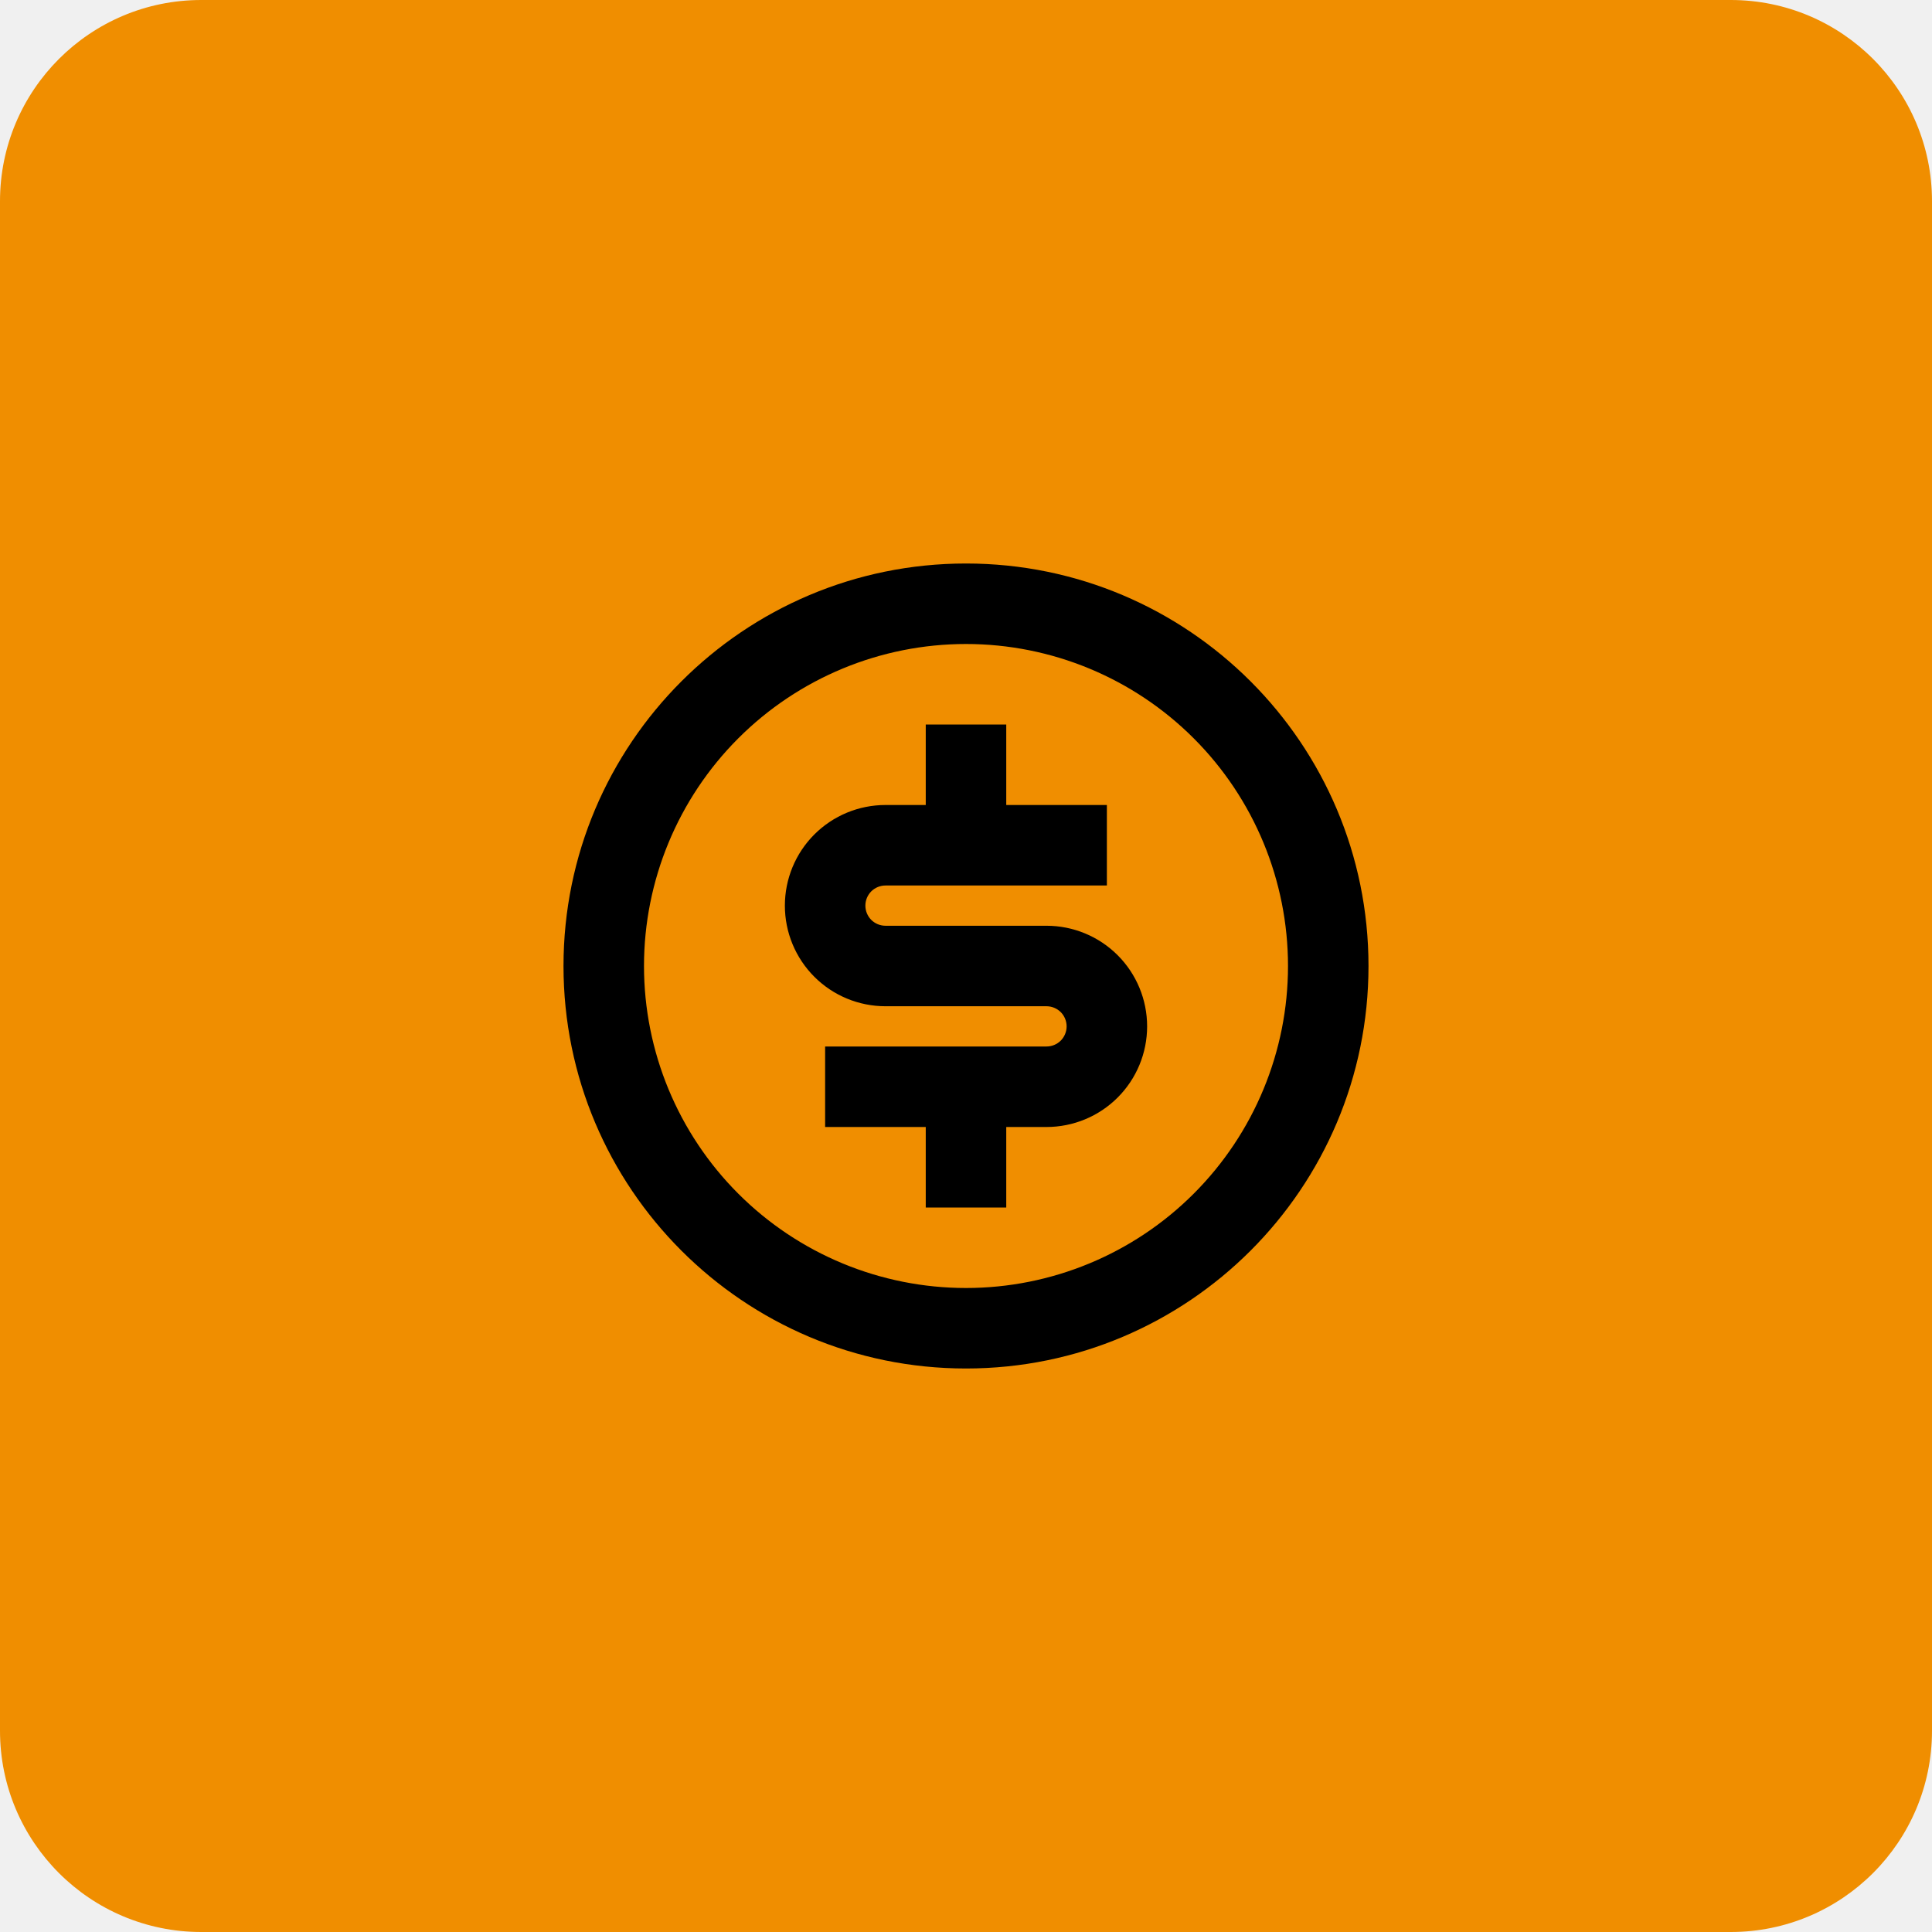
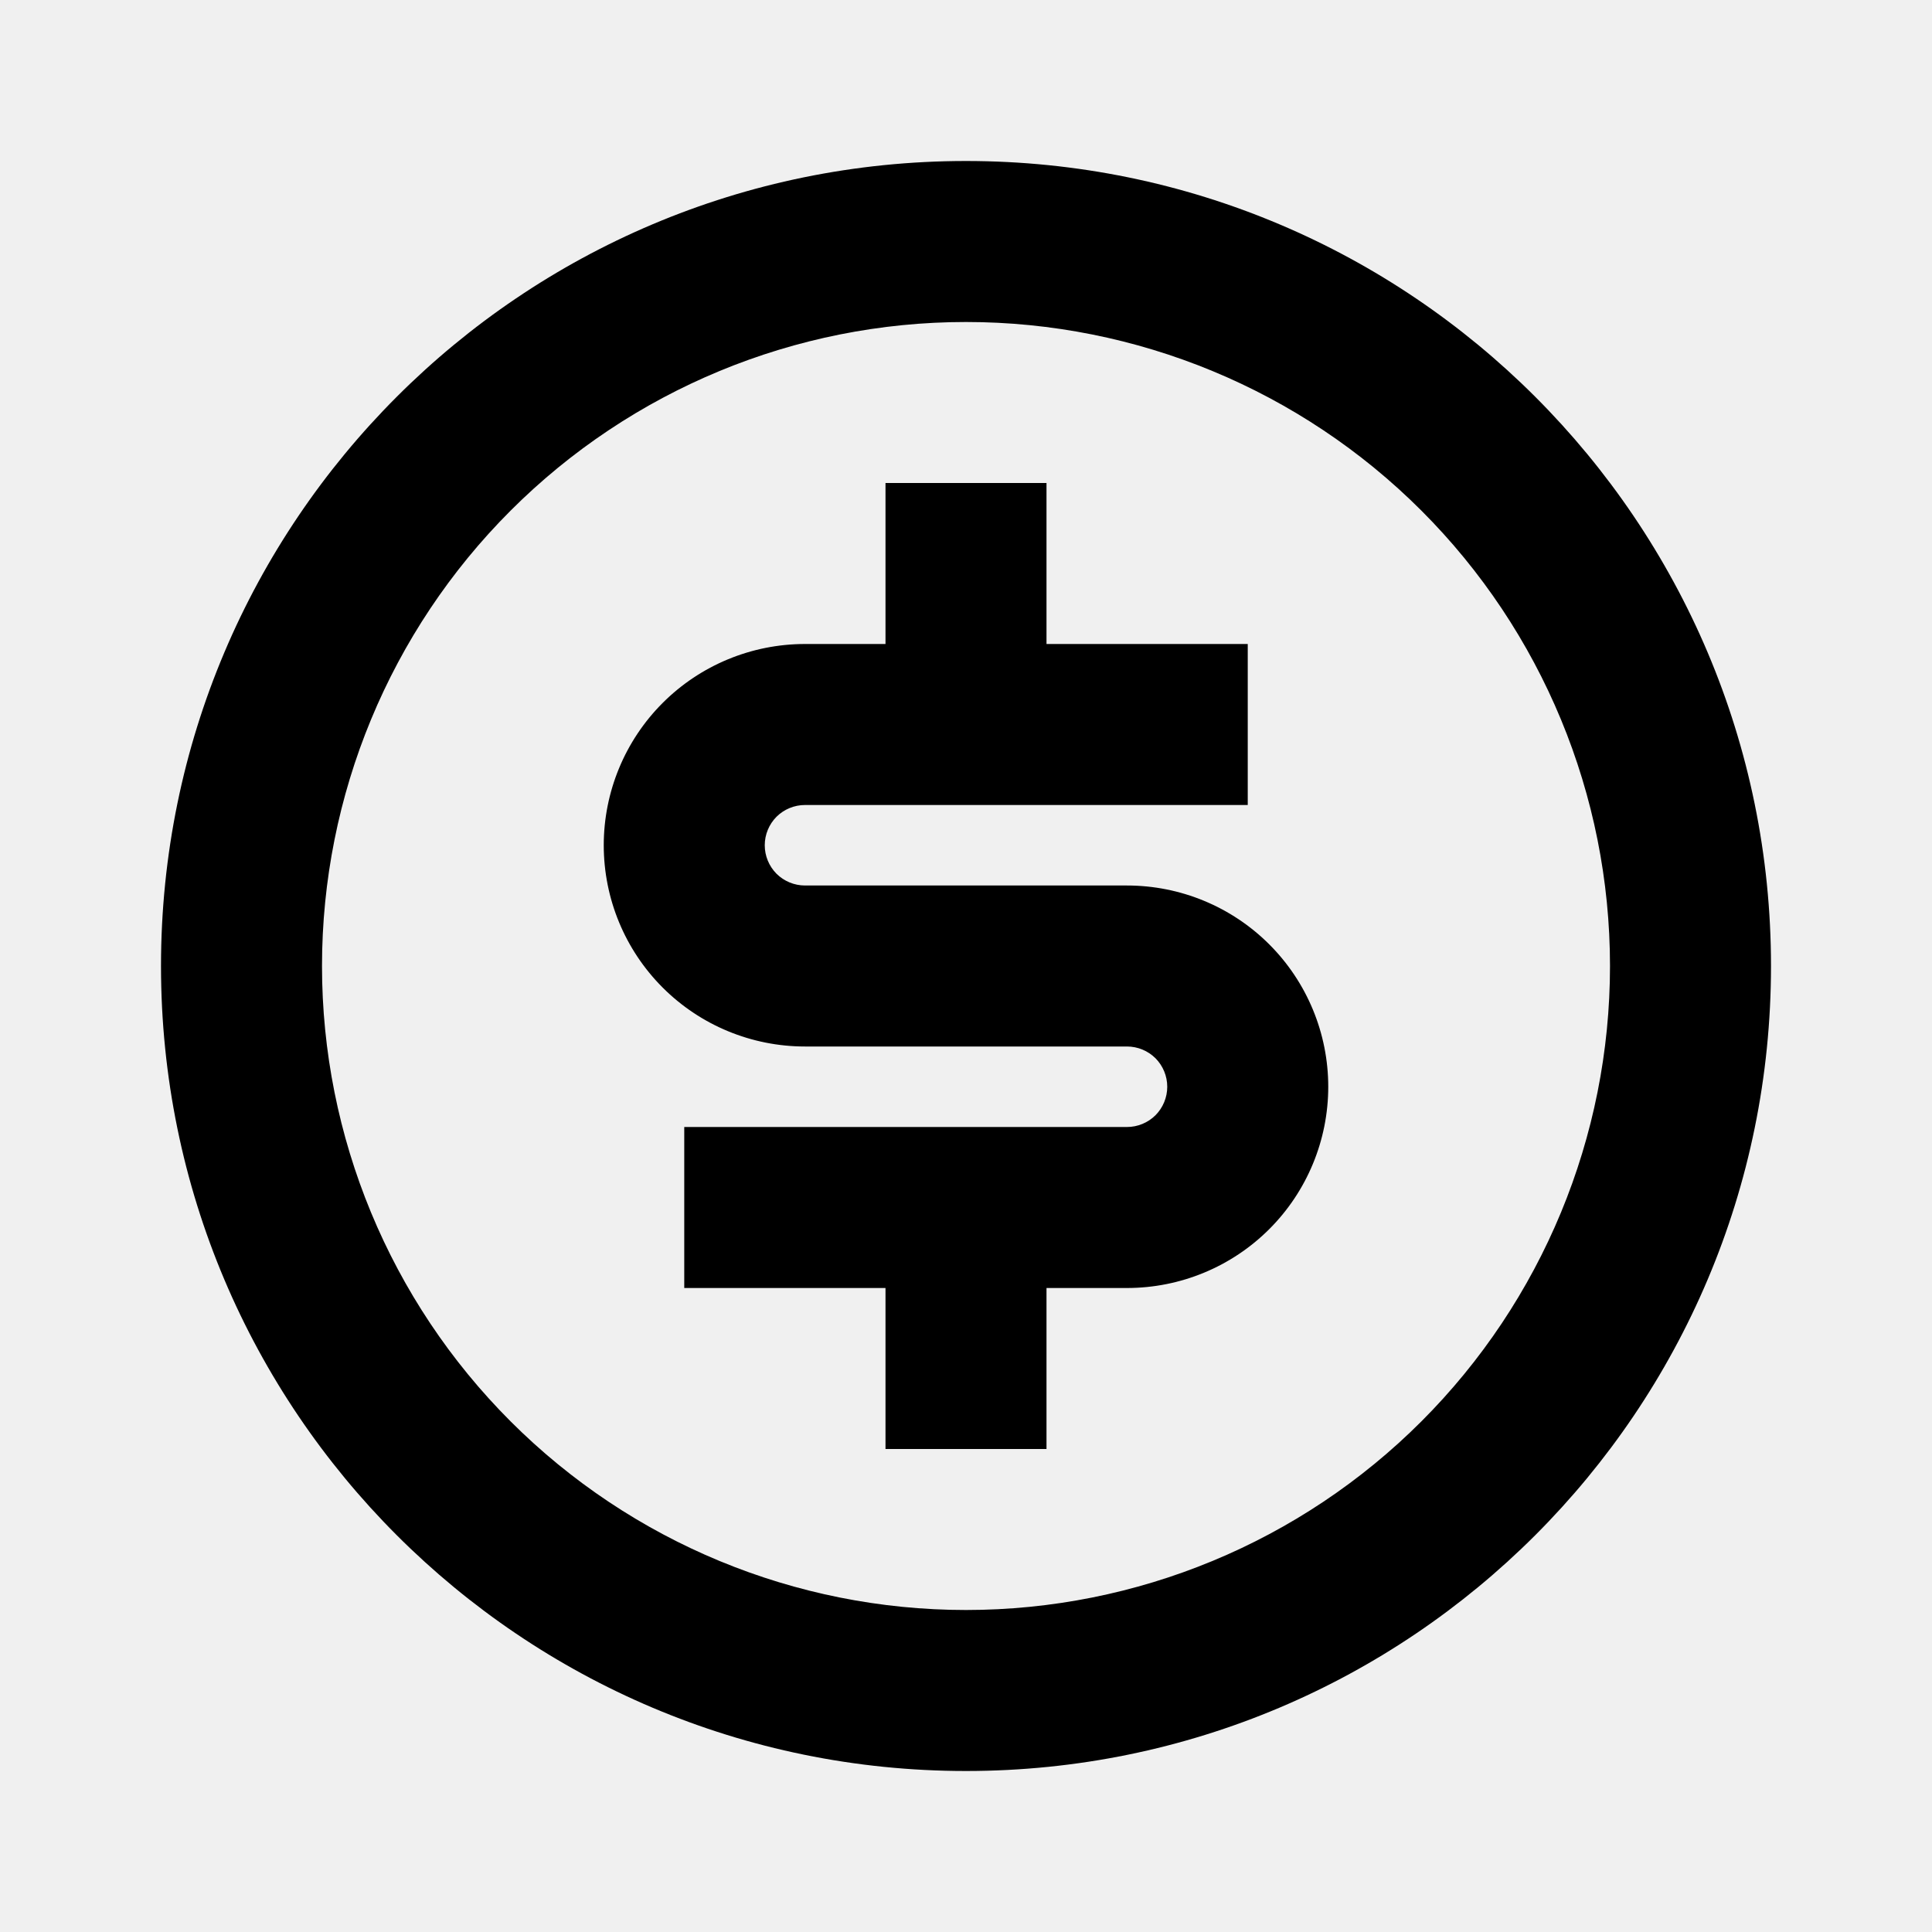
- <svg xmlns="http://www.w3.org/2000/svg" width="48" height="48" viewBox="0 0 48 48" fill="none">
-   <rect width="48" height="48" rx="5" fill="#F08E00" />
-   <g clip-path="url(#clip0_2302_53)">
-     <path d="M24 34C18.477 34 14 29.523 14 24C14 18.477 18.477 14 24 14C29.523 14 34 18.477 34 24C34 29.523 29.523 34 24 34ZM24 32C26.122 32 28.157 31.157 29.657 29.657C31.157 28.157 32 26.122 32 24C32 21.878 31.157 19.843 29.657 18.343C28.157 16.843 26.122 16 24 16C21.878 16 19.843 16.843 18.343 18.343C16.843 19.843 16 21.878 16 24C16 26.122 16.843 28.157 18.343 29.657C19.843 31.157 21.878 32 24 32ZM20.5 26H26C26.133 26 26.26 25.947 26.354 25.854C26.447 25.76 26.5 25.633 26.5 25.5C26.5 25.367 26.447 25.24 26.354 25.146C26.26 25.053 26.133 25 26 25H22C21.337 25 20.701 24.737 20.232 24.268C19.763 23.799 19.5 23.163 19.5 22.5C19.5 21.837 19.763 21.201 20.232 20.732C20.701 20.263 21.337 20 22 20H23V18H25V20H27.5V22H22C21.867 22 21.74 22.053 21.646 22.146C21.553 22.24 21.5 22.367 21.5 22.5C21.5 22.633 21.553 22.76 21.646 22.854C21.74 22.947 21.867 23 22 23H26C26.663 23 27.299 23.263 27.768 23.732C28.237 24.201 28.5 24.837 28.5 25.5C28.5 26.163 28.237 26.799 27.768 27.268C27.299 27.737 26.663 28 26 28H25V30H23V28H20.5V26Z" fill="currentColor" />
+ <svg xmlns="http://www.w3.org/2000/svg" width="24" height="24" viewBox="0 0 24 24" fill="none">
+   <g clip-path="url(#clip0_416_981)">
+     <path d="M12 22C6.477 22 2 17.523 2 12C2 6.477 6.477 2 12 2C17.523 2 22 6.477 22 12C22 17.523 17.523 22 12 22ZM12 20C14.122 20 16.157 19.157 17.657 17.657C19.157 16.157 20 14.122 20 12C20 9.878 19.157 7.843 17.657 6.343C16.157 4.843 14.122 4 12 4C9.878 4 7.843 4.843 6.343 6.343C4.843 7.843 4 9.878 4 12C4 14.122 4.843 16.157 6.343 17.657C7.843 19.157 9.878 20 12 20ZM8.5 14H14C14.133 14 14.26 13.947 14.354 13.854C14.447 13.76 14.5 13.633 14.5 13.5C14.5 13.367 14.447 13.24 14.354 13.146C14.26 13.053 14.133 13 14 13H10C9.337 13 8.701 12.737 8.232 12.268C7.763 11.799 7.5 11.163 7.5 10.5C7.5 9.837 7.763 9.201 8.232 8.732C8.701 8.263 9.337 8 10 8H11V6H13V8H15.5V10H10C9.867 10 9.74 10.053 9.646 10.146C9.553 10.24 9.5 10.367 9.5 10.5C9.5 10.633 9.553 10.76 9.646 10.854C9.74 10.947 9.867 11 10 11H14C14.663 11 15.299 11.263 15.768 11.732C16.237 12.201 16.5 12.837 16.5 13.5C16.5 14.163 16.237 14.799 15.768 15.268C15.299 15.737 14.663 16 14 16H13V18H11V16H8.5V14Z" fill="currentColor" />
  </g>
  <defs>
-     <clipPath id="clip0_2302_53">
-       <rect width="24" height="24" fill="white" transform="translate(12 12)" />
+     <clipPath id="clip0_416_981">
+       <rect width="24" height="24" fill="white" />
    </clipPath>
  </defs>
</svg>
